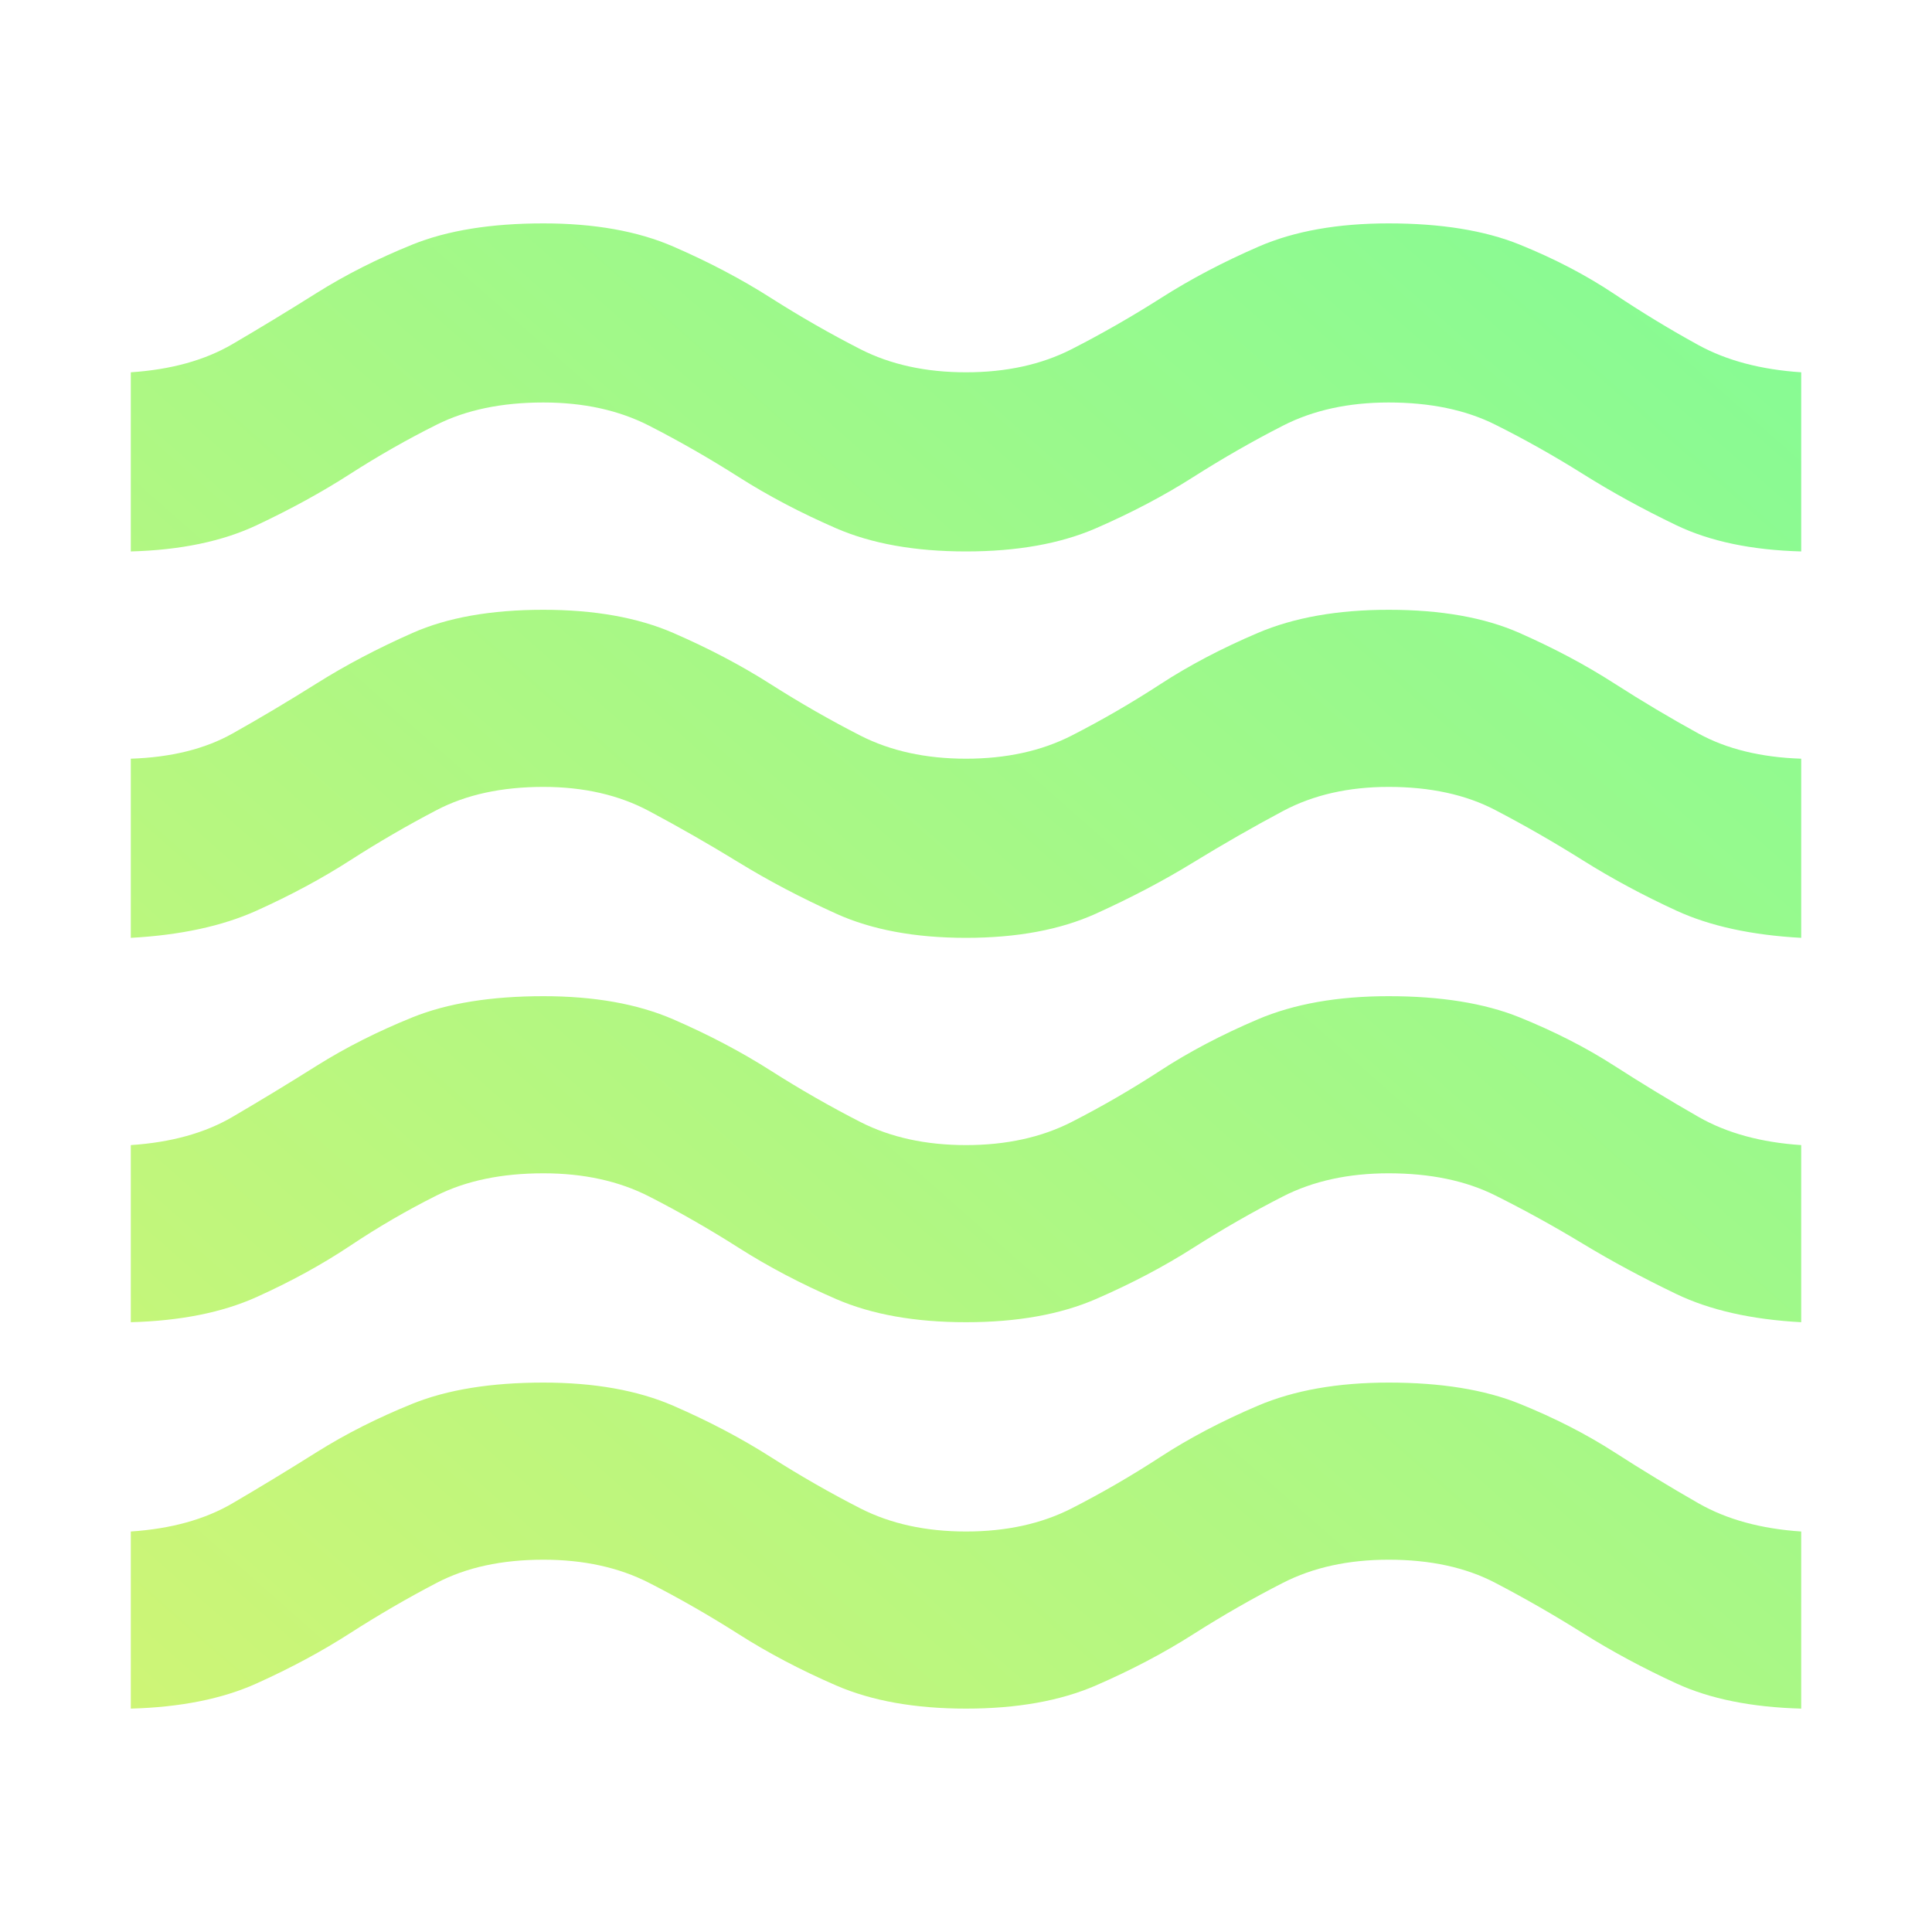
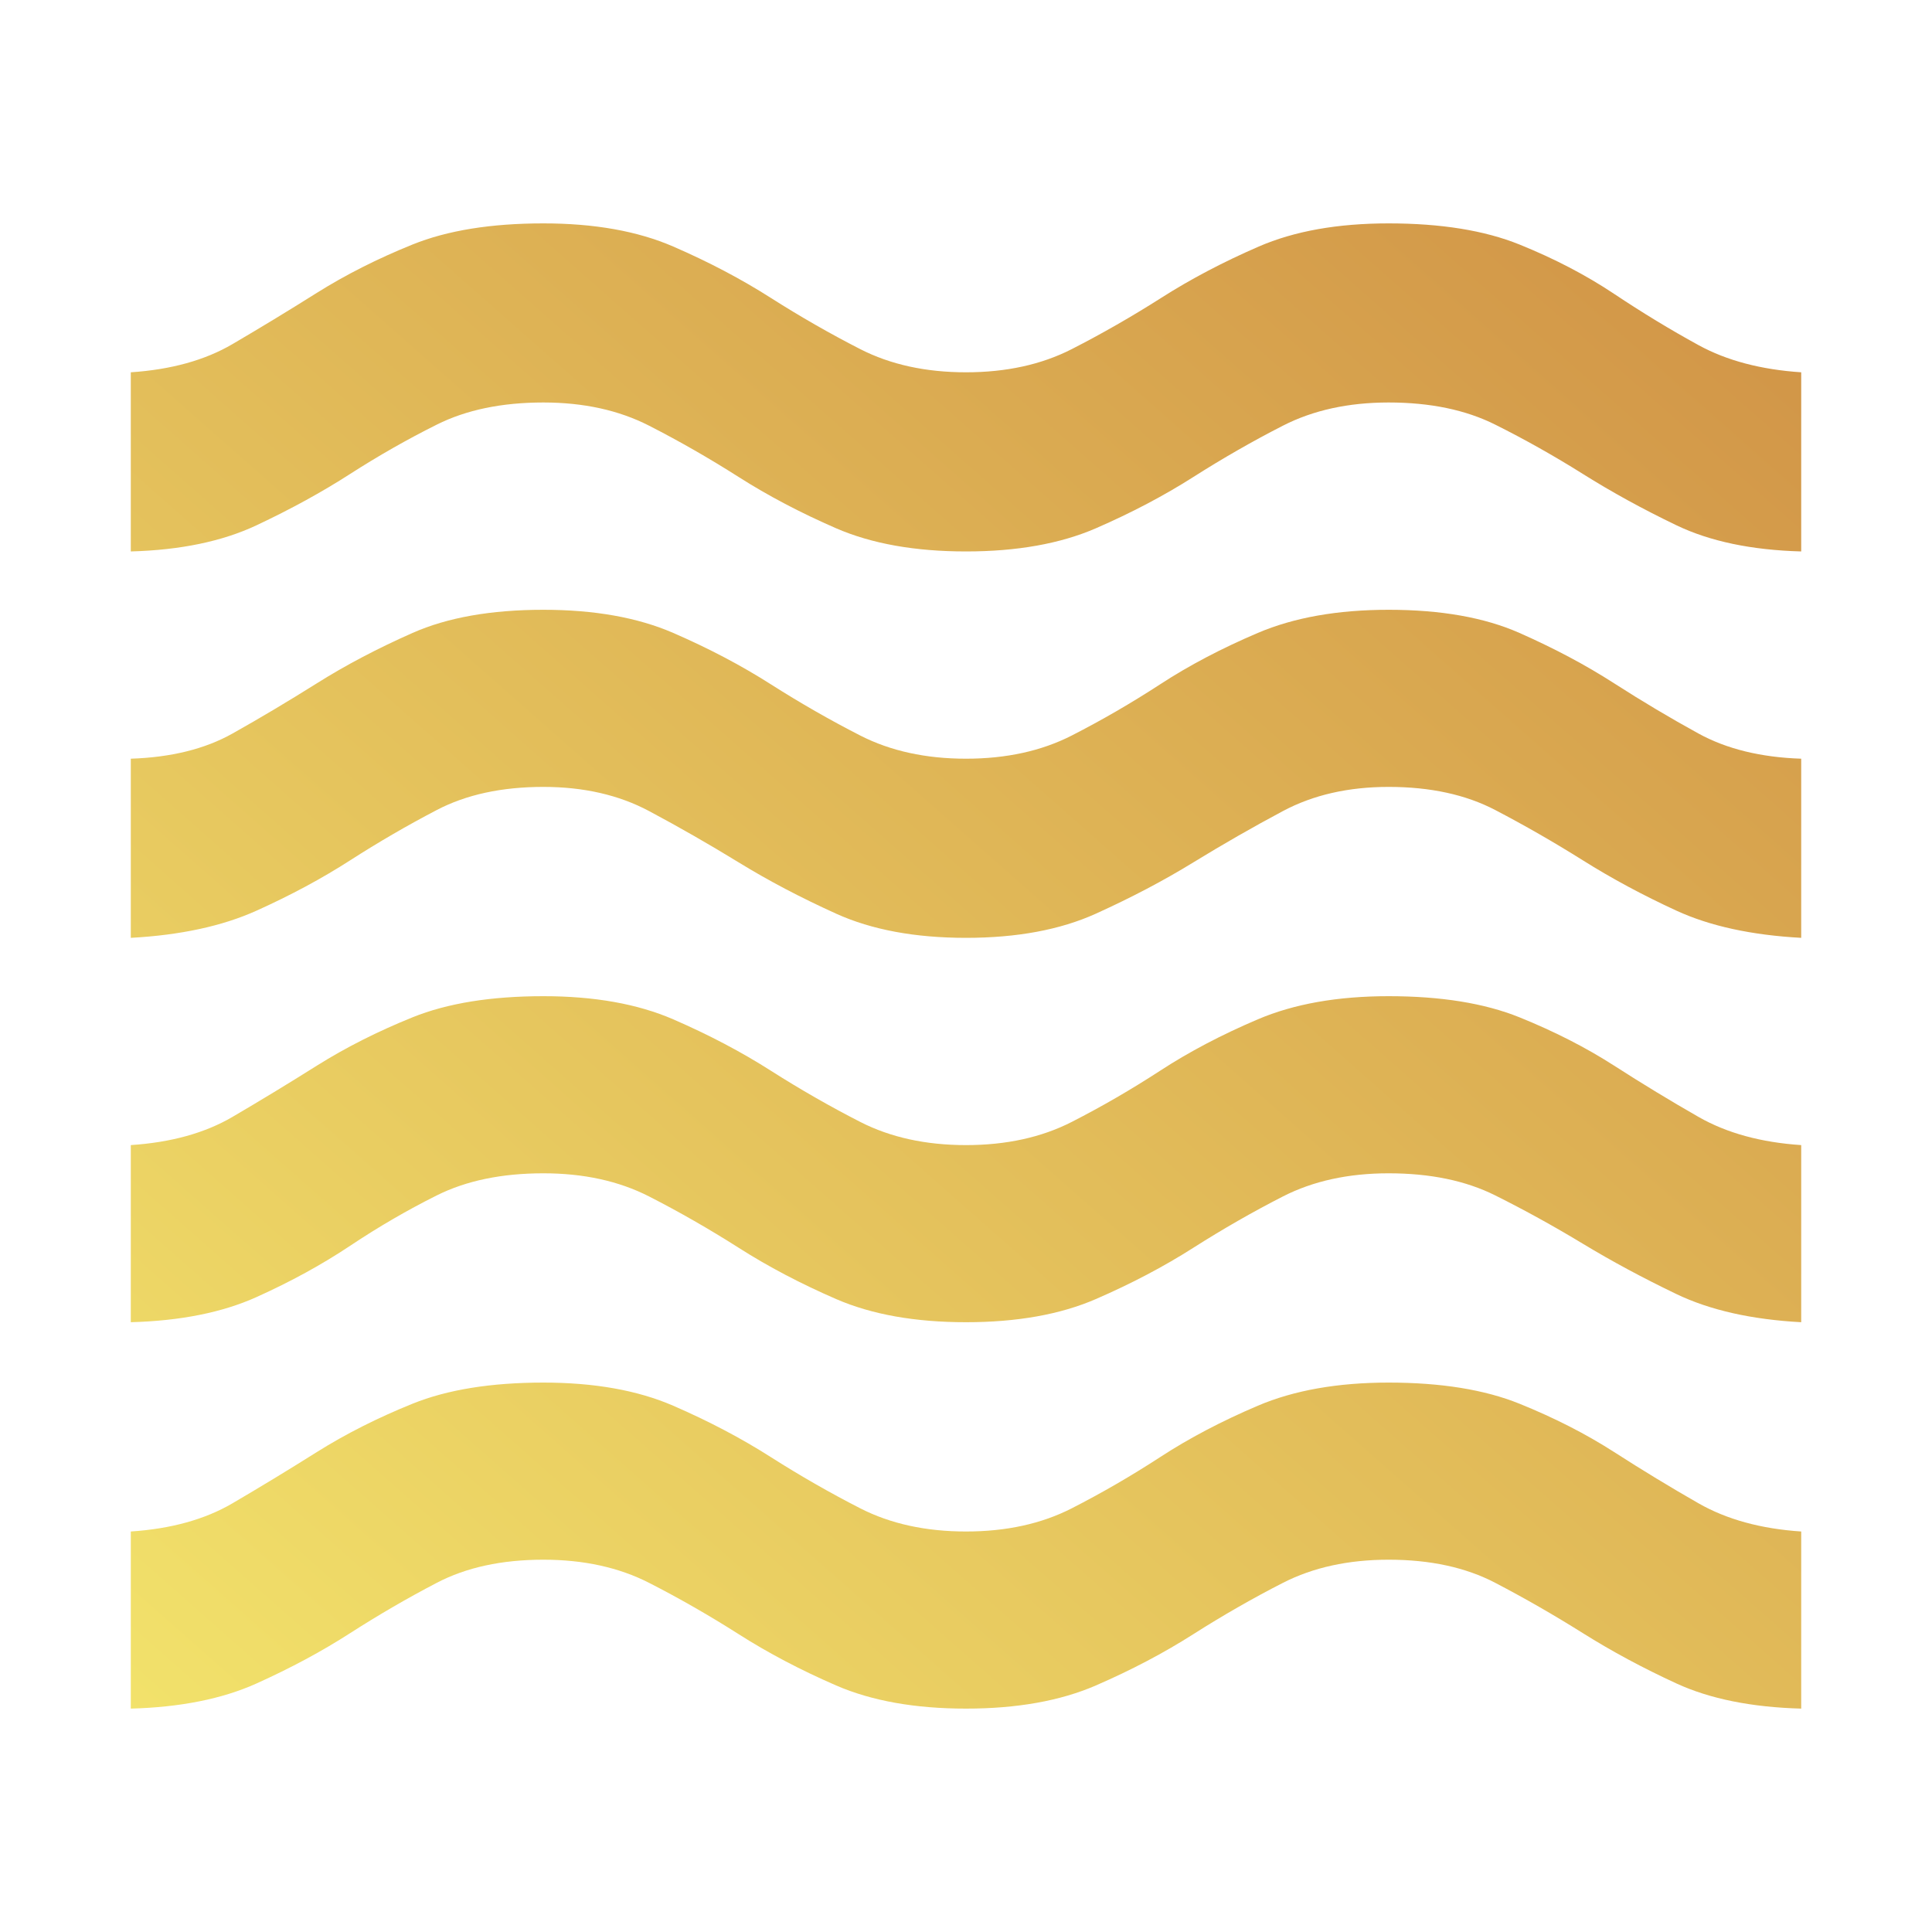
<svg xmlns="http://www.w3.org/2000/svg" height="40" width="40">
  <defs>
    <linearGradient id="grad1" x1="0%" y1="100%" x2="100%" y2="0%">
-       <stop offset="0%" style="stop-color:#cef576;stop-opacity:1" />
-       <stop offset="100%" style="stop-color:#84fb95;stop-opacity:1" />
+       <stop offset="0%" style="stop-color:#f2e26b;stop-opacity:1" />
+       <stop offset="100%" style="stop-color:#d09246;stop-opacity:1" />
    </linearGradient>
  </defs>
  <path fill="url(#grad1)" d="M2.708 35.375V31.708Q3.958 31.625 4.812 31.125Q5.667 30.625 6.562 30.062Q7.458 29.5 8.542 29.062Q9.625 28.625 11.25 28.625Q12.833 28.625 13.938 29.104Q15.042 29.583 15.958 30.167Q16.875 30.75 17.812 31.229Q18.75 31.708 20 31.708Q21.25 31.708 22.188 31.229Q23.125 30.75 24.021 30.167Q24.917 29.583 26.042 29.104Q27.167 28.625 28.75 28.625Q30.375 28.625 31.458 29.062Q32.542 29.5 33.417 30.062Q34.292 30.625 35.167 31.125Q36.042 31.625 37.292 31.708V35.375Q35.75 35.333 34.708 34.854Q33.667 34.375 32.771 33.812Q31.875 33.25 30.958 32.771Q30.042 32.292 28.75 32.292Q27.5 32.292 26.562 32.771Q25.625 33.25 24.708 33.833Q23.792 34.417 22.688 34.896Q21.583 35.375 20 35.375Q18.417 35.375 17.312 34.896Q16.208 34.417 15.292 33.833Q14.375 33.25 13.438 32.771Q12.5 32.292 11.25 32.292Q9.958 32.292 9.042 32.771Q8.125 33.25 7.25 33.812Q6.375 34.375 5.312 34.854Q4.25 35.333 2.708 35.375ZM2.708 27.375V23.708Q3.958 23.625 4.812 23.125Q5.667 22.625 6.562 22.062Q7.458 21.5 8.542 21.062Q9.625 20.625 11.25 20.625Q12.833 20.625 13.938 21.104Q15.042 21.583 15.958 22.167Q16.875 22.75 17.812 23.229Q18.75 23.708 20 23.708Q21.25 23.708 22.188 23.229Q23.125 22.75 24.021 22.167Q24.917 21.583 26.042 21.104Q27.167 20.625 28.75 20.625Q30.375 20.625 31.458 21.062Q32.542 21.5 33.417 22.062Q34.292 22.625 35.167 23.125Q36.042 23.625 37.292 23.708V27.375Q35.75 27.292 34.708 26.792Q33.667 26.292 32.771 25.75Q31.875 25.208 30.958 24.75Q30.042 24.292 28.75 24.292Q27.5 24.292 26.562 24.771Q25.625 25.25 24.708 25.833Q23.792 26.417 22.688 26.896Q21.583 27.375 20 27.375Q18.417 27.375 17.312 26.896Q16.208 26.417 15.292 25.833Q14.375 25.25 13.438 24.771Q12.5 24.292 11.25 24.292Q9.958 24.292 9.042 24.75Q8.125 25.208 7.25 25.792Q6.375 26.375 5.312 26.854Q4.25 27.333 2.708 27.375ZM2.708 11.417V7.708Q3.958 7.625 4.812 7.125Q5.667 6.625 6.562 6.062Q7.458 5.5 8.542 5.062Q9.625 4.625 11.25 4.625Q12.833 4.625 13.938 5.104Q15.042 5.583 15.958 6.167Q16.875 6.75 17.812 7.229Q18.75 7.708 20 7.708Q21.25 7.708 22.188 7.229Q23.125 6.75 24.042 6.167Q24.958 5.583 26.062 5.104Q27.167 4.625 28.75 4.625Q30.375 4.625 31.458 5.062Q32.542 5.5 33.417 6.083Q34.292 6.667 35.167 7.146Q36.042 7.625 37.292 7.708V11.417Q35.75 11.375 34.708 10.875Q33.667 10.375 32.771 9.812Q31.875 9.25 30.958 8.792Q30.042 8.333 28.75 8.333Q27.5 8.333 26.562 8.813Q25.625 9.292 24.708 9.875Q23.792 10.458 22.688 10.938Q21.583 11.417 20 11.417Q18.417 11.417 17.312 10.938Q16.208 10.458 15.292 9.875Q14.375 9.292 13.438 8.813Q12.5 8.333 11.25 8.333Q9.958 8.333 9.042 8.792Q8.125 9.25 7.25 9.812Q6.375 10.375 5.312 10.875Q4.25 11.375 2.708 11.417ZM2.708 19.417V15.708Q3.958 15.667 4.812 15.188Q5.667 14.708 6.562 14.146Q7.458 13.583 8.542 13.104Q9.625 12.625 11.25 12.625Q12.833 12.625 13.938 13.104Q15.042 13.583 15.958 14.167Q16.875 14.75 17.812 15.229Q18.75 15.708 20 15.708Q21.25 15.708 22.188 15.229Q23.125 14.75 24.021 14.167Q24.917 13.583 26.042 13.104Q27.167 12.625 28.75 12.625Q30.375 12.625 31.458 13.104Q32.542 13.583 33.417 14.146Q34.292 14.708 35.167 15.188Q36.042 15.667 37.292 15.708V19.417Q35.75 19.333 34.708 18.854Q33.667 18.375 32.771 17.812Q31.875 17.25 30.958 16.771Q30.042 16.292 28.75 16.292Q27.5 16.292 26.562 16.792Q25.625 17.292 24.708 17.854Q23.792 18.417 22.688 18.917Q21.583 19.417 20 19.417Q18.417 19.417 17.312 18.917Q16.208 18.417 15.292 17.854Q14.375 17.292 13.438 16.792Q12.5 16.292 11.25 16.292Q9.958 16.292 9.042 16.771Q8.125 17.25 7.25 17.812Q6.375 18.375 5.312 18.854Q4.25 19.333 2.708 19.417Z" />
</svg>
